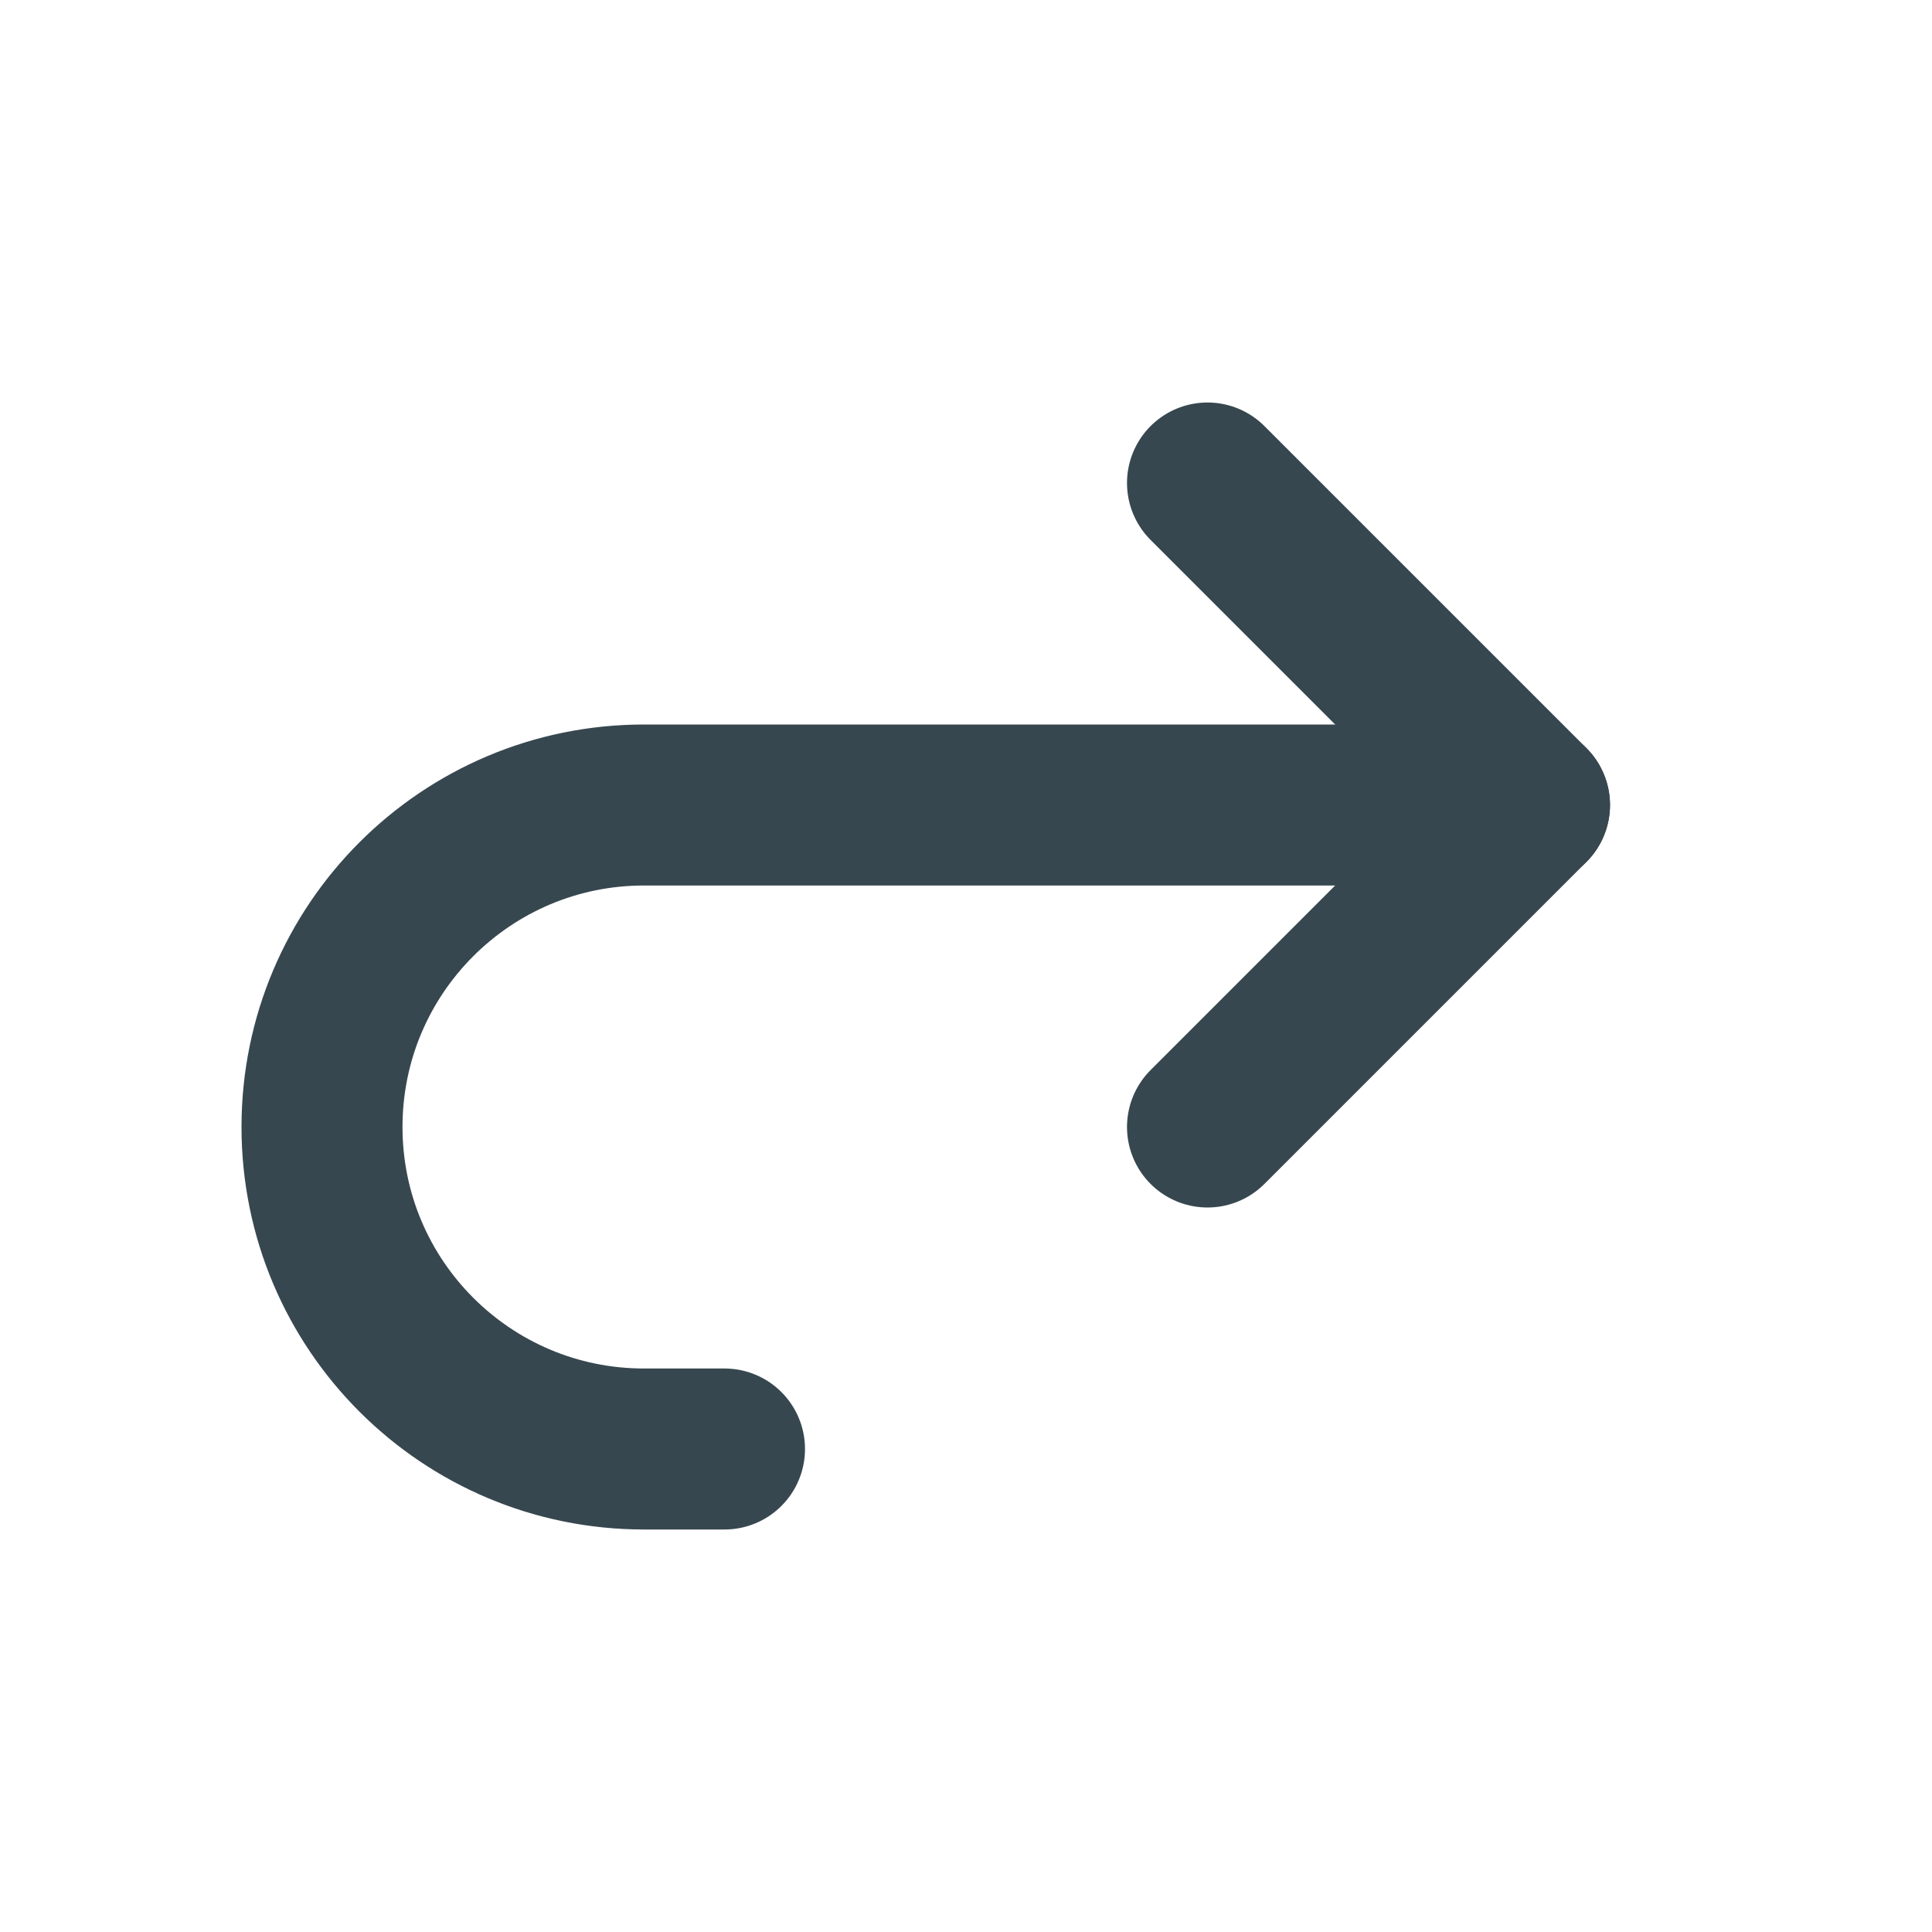
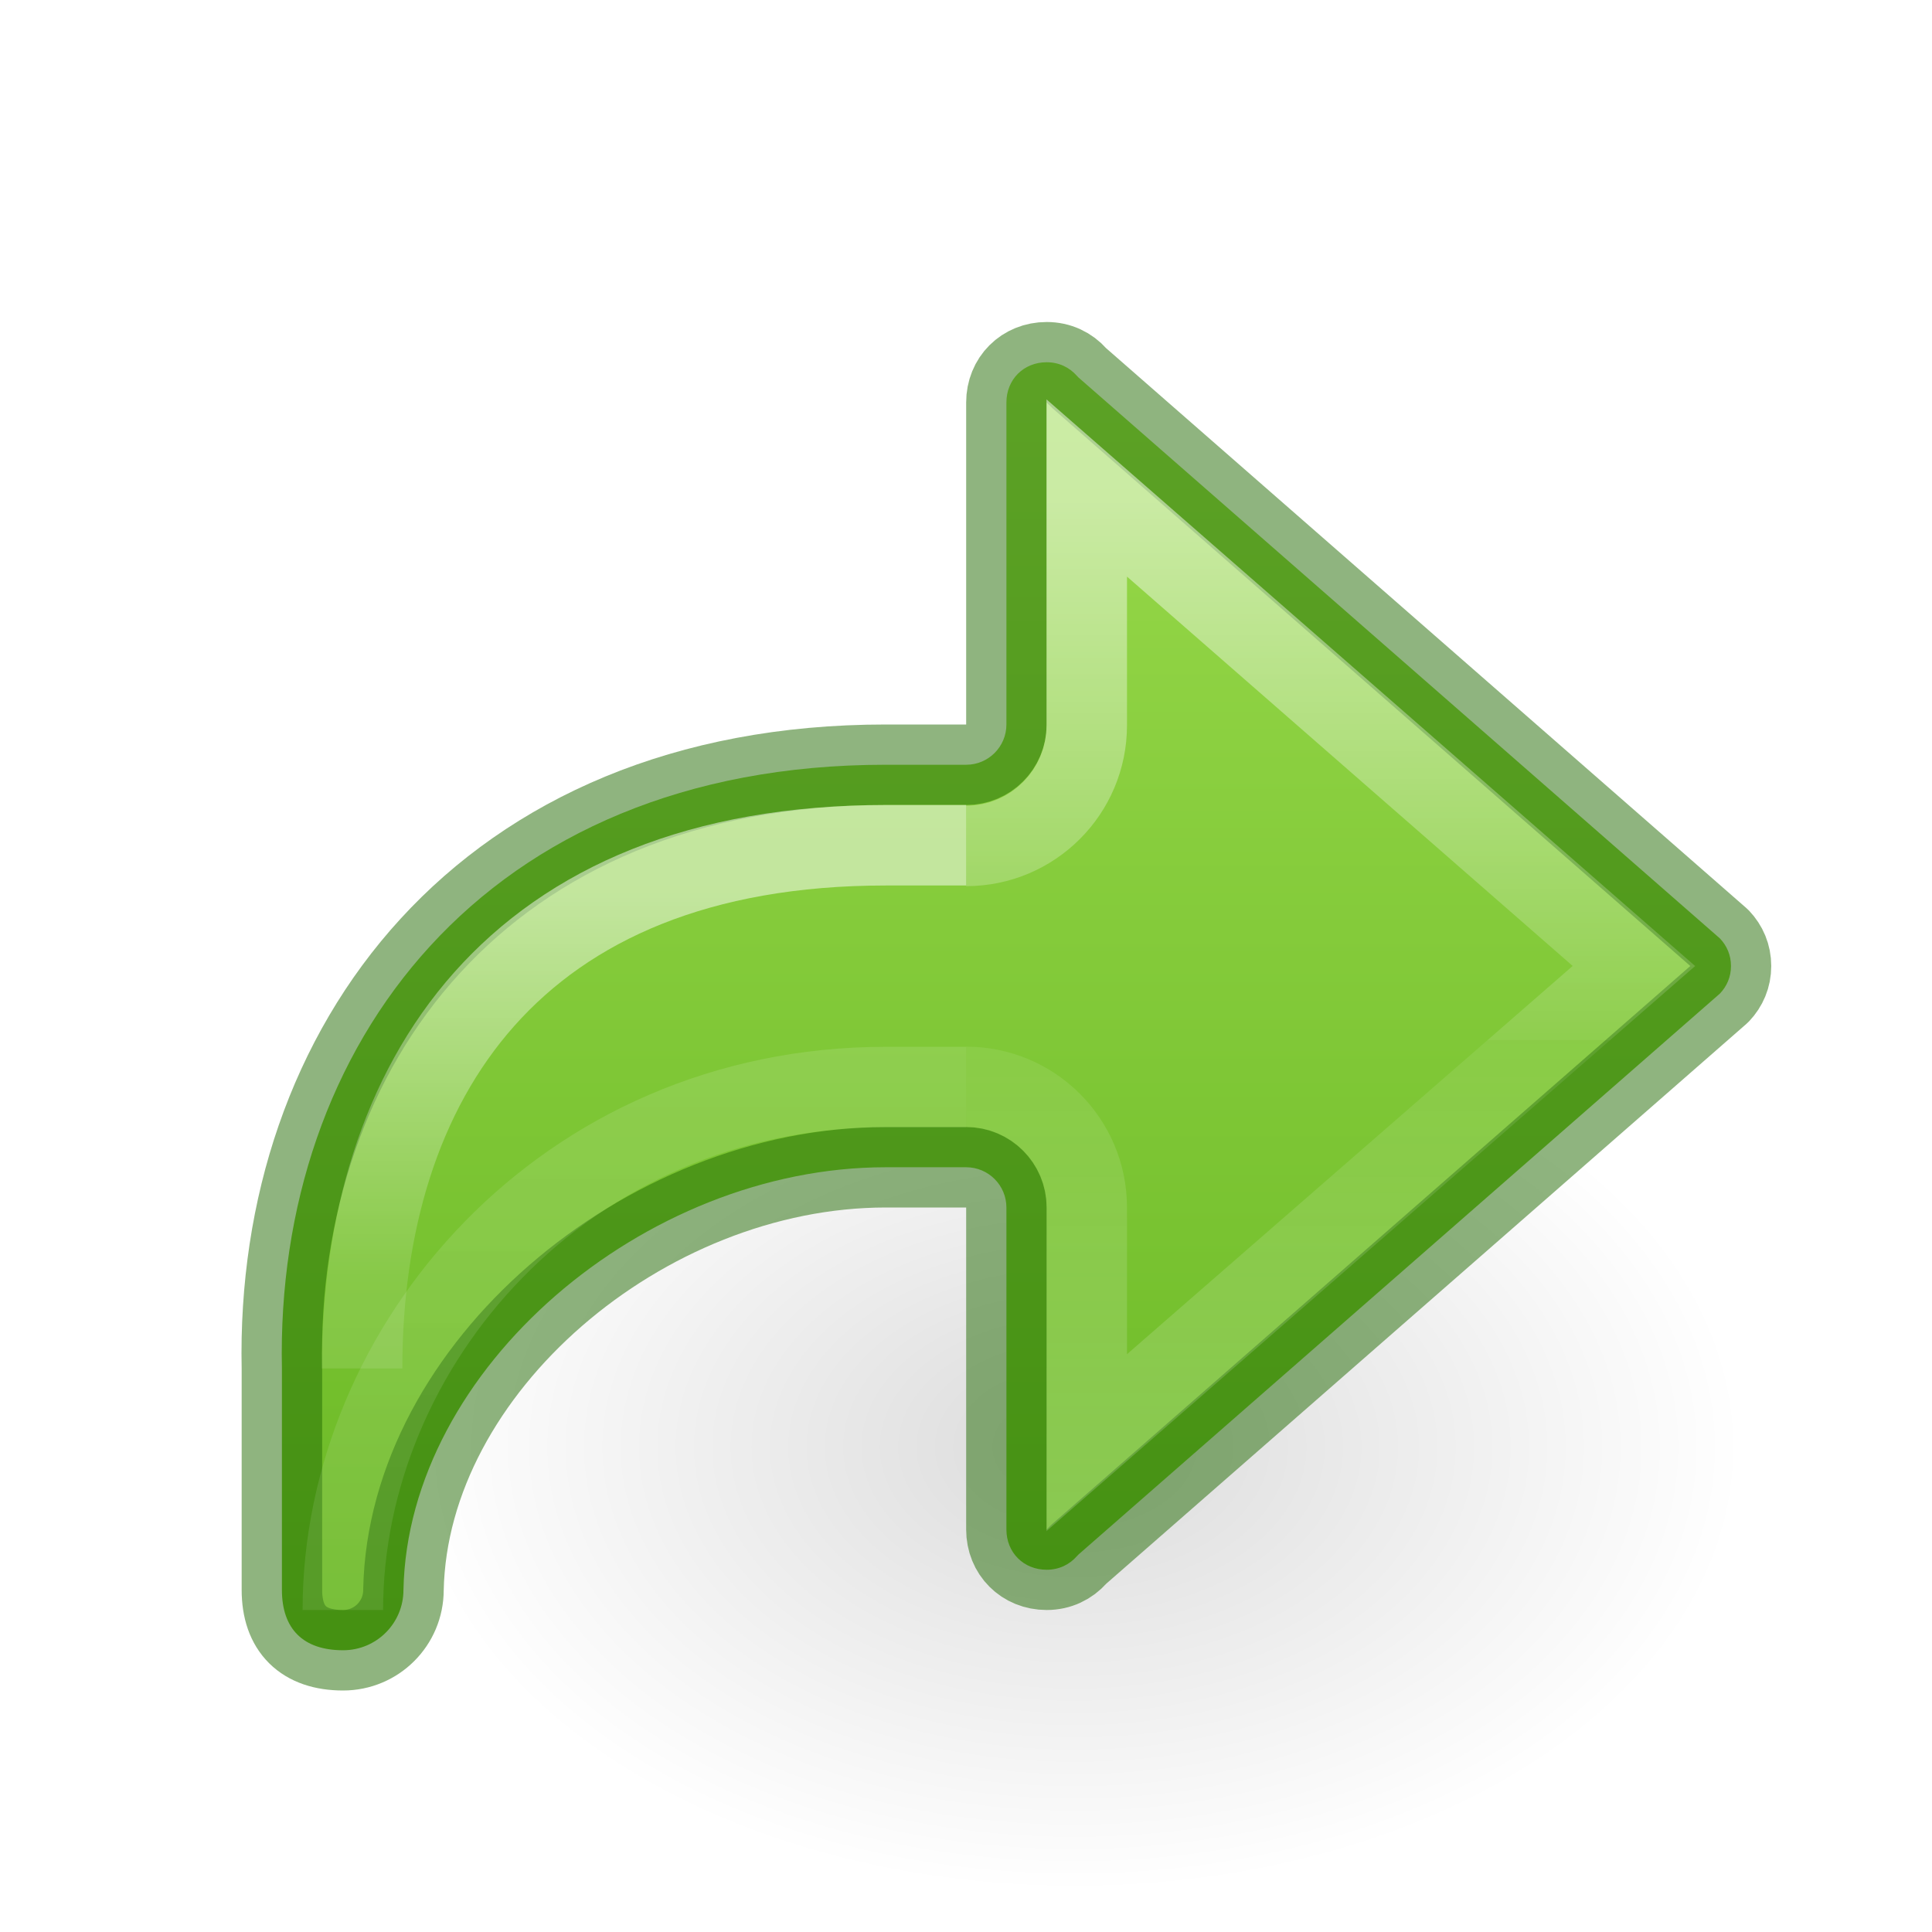
- <svg xmlns="http://www.w3.org/2000/svg" width="24" height="24" viewBox="0 0 24 24" fill="none" stroke="#37474F" stroke-width="2" stroke-linecap="round" stroke-linejoin="round">
-   <path d="M15 14l4 -4l-4 -4" />
-   <path d="M19 10h-11a4 4 0 1 0 0 8h1" />
+ <svg xmlns="http://www.w3.org/2000/svg" xmlns:ns2="http://www.openswatchbook.org/uri/2009/osb" xmlns:xlink="http://www.w3.org/1999/xlink" id="svg3071" height="24" width="24" version="1.1">
+   <defs id="defs3073">
+     <linearGradient id="linearGradient50">
+       <stop offset="0" style="stop-color:#ffffff;stop-opacity:1" id="stop42" />
+       <stop offset="0.501" style="stop-color:#ffffff;stop-opacity:0.235" id="stop44" />
+       <stop offset="1" style="stop-color:#ffffff;stop-opacity:0.157" id="stop46" />
+       <stop offset="1" style="stop-color:#ffffff;stop-opacity:0.392" id="stop48" />
+     </linearGradient>
+     <linearGradient id="linearGradient2181">
+       <stop id="stop2173" style="stop-color:#ffffff;stop-opacity:1" offset="0" />
+       <stop id="stop2175" style="stop-color:#ffffff;stop-opacity:0.235" offset="0.589" />
+       <stop id="stop2177" style="stop-color:#ffffff;stop-opacity:0.157" offset="1" />
+       <stop id="stop2179" style="stop-color:#ffffff;stop-opacity:0.392" offset="1" />
+     </linearGradient>
+     <linearGradient id="linearGradient8662">
+       <stop offset="0" style="stop-color:#000000;stop-opacity:1" id="stop8664" />
+       <stop offset="1" style="stop-color:#000000;stop-opacity:0" id="stop8666" />
+     </linearGradient>
+     <radialGradient gradientTransform="matrix(-0.5299545,0,0,-0.3530774,26.51459,30.83568)" gradientUnits="userSpaceOnUse" xlink:href="#linearGradient8662" id="radialGradient3140" fy="36.421" fx="24.837" r="15.645" cy="36.421" cx="24.837" />
+     <linearGradient id="linearGradient971">
+       <stop id="stop963" style="stop-color:#ffffff;stop-opacity:1" offset="0" />
+       <stop id="stop965" style="stop-color:#ffffff;stop-opacity:0.235" offset="0.52" />
+       <stop id="stop967" style="stop-color:#ffffff;stop-opacity:0.157" offset="0.52" />
+       <stop id="stop969" style="stop-color:#ffffff;stop-opacity:0.392" offset="1" />
+     </linearGradient>
+     <linearGradient ns2:paint="solid" id="linearGradient4526">
+       <stop id="stop4528" offset="0" style="stop-color:#ffffff;stop-opacity:1;" />
+     </linearGradient>
+     <linearGradient y2="35.272" x2="5.885" y1="27.314" x1="5.885" gradientTransform="matrix(-1.004639,0,0,1,16.91426,-16.17169)" gradientUnits="userSpaceOnUse" id="linearGradient1903-0-3" xlink:href="#linearGradient2181" />
+     <linearGradient xlink:href="#linearGradient50" id="linearGradient1903-5" gradientUnits="userSpaceOnUse" gradientTransform="matrix(-1.004639,0,0,1,16.91426,-16.17169)" x1="5.885" y1="20.383" x2="5.885" y2="38.172" />
+     <linearGradient xlink:href="#linearGradient971" id="linearGradient983-3-2" gradientUnits="userSpaceOnUse" gradientTransform="matrix(-1.004639,0,0,1,11.91426,-16.17169)" x1="-2.521" y1="22.402" x2="-2.521" y2="35.269" />
+     <linearGradient y2="13.364" x2="-22.384" y1="-3.866" x1="-22.384" gradientTransform="matrix(-1,0,0,1,-4.439332,7.6875)" gradientUnits="userSpaceOnUse" id="linearGradient1108" xlink:href="#linearGradient78" />
+     <linearGradient id="linearGradient78">
+       <stop id="stop74" offset="0" style="stop-color:#9bdb4d;stop-opacity:1" />
+       <stop id="stop76" offset="1" style="stop-color:#68b723;stop-opacity:1" />
+     </linearGradient>
+   </defs>
+   <path d="m 5.061,17.976 a 8.291,5.524 0 1 1 16.582,0 8.291,5.524 0 0 1 -16.582,0 z" id="path3501" style="display:inline;overflow:visible;visibility:visible;opacity:0.141;fill:url(#radialGradient3140);fill-opacity:1;fill-rule:evenodd;stroke:none;stroke-width:1;marker:none" />
+   <path id="rect1082-6" style="font-variation-settings:normal;opacity:1;vector-effect:none;fill:url(#linearGradient1108);fill-opacity:1;stroke:#206b00;stroke-width:1;stroke-linecap:round;stroke-linejoin:round;stroke-miterlimit:4;stroke-dasharray:none;stroke-dashoffset:0;stroke-opacity:0.502;stop-color:#000000;stop-opacity:1" d="m 13.002,4.5 c 0.154,0 0.283,0.064 0.375,0.168 0.006,0.007 0.013,0.015 0.02,0.021 l 7.969,6.969 c 0.086,0.091 0.137,0.207 0.137,0.342 0,0.135 -0.051,0.251 -0.137,0.342 l -7.969,6.969 c -0.007,0.007 -0.013,0.014 -0.02,0.021 C 13.285,19.436 13.156,19.5 13.002,19.5 c -0.286,0 -0.5,-0.214 -0.5,-0.5 v -4 c 1.79e-4,-0.276 -0.224,-0.5 -0.5,-0.5 h -1 c -3,0 -5.935,2.5 -5.99,5.25 0,0.415 -0.335,0.75 -0.75,0.75 -0.496,0 -0.76,-0.265 -0.76,-0.75 V 17 c -0.084,-4 2.5,-7.5 7.5,-7.5 h 1 c 0.276,1.79e-4 0.5,-0.224 0.5,-0.5 V 5 c 0,-0.286 0.214,-0.5 0.5,-0.5 z" />
+   <path d="m 12.002,13.502 c 0.827,2.68e-4 1.498,0.671 1.498,1.498 v 2.921 L 20.297,12 13.5,6.062 v 2.948 c -2.68e-4,0.827 -0.671,1.498 -1.498,1.498" style="font-variation-settings:normal;opacity:0.5;vector-effect:none;fill:none;fill-opacity:1;stroke:url(#linearGradient983-3-2);stroke-width:1;stroke-linecap:butt;stroke-linejoin:miter;stroke-miterlimit:4;stroke-dasharray:none;stroke-dashoffset:0;stroke-opacity:1;marker:none;marker-start:none;marker-mid:none;marker-end:none;stop-color:#000000" id="path873-5-5-2-6-1" />
+   <path id="rect1082-96-8" style="font-variation-settings:normal;opacity:0.5;vector-effect:none;fill:none;fill-opacity:1;stroke:url(#linearGradient1903-5);stroke-width:1;stroke-linecap:butt;stroke-linejoin:miter;stroke-miterlimit:4;stroke-dasharray:none;stroke-dashoffset:0;stroke-opacity:1;marker:none;marker-start:none;marker-mid:none;marker-end:none;stop-color:#000000;stop-opacity:1" d="m 12.002,13.504 h -1 c -4,0 -6.743,3.224 -6.743,6.496" />
+   <path d="m 4.498,17 c 0,-3.57 1.88,-6.5 6.504,-6.5 h 1" style="font-variation-settings:normal;opacity:0.5;vector-effect:none;fill:none;fill-opacity:1;stroke:url(#linearGradient1903-0-3);stroke-width:1;stroke-linecap:butt;stroke-linejoin:miter;stroke-miterlimit:4;stroke-dasharray:none;stroke-dashoffset:0;stroke-opacity:1;marker:none;marker-start:none;marker-mid:none;marker-end:none;stop-color:#000000;stop-opacity:1" id="rect1082-96-4-7" />
</svg>
